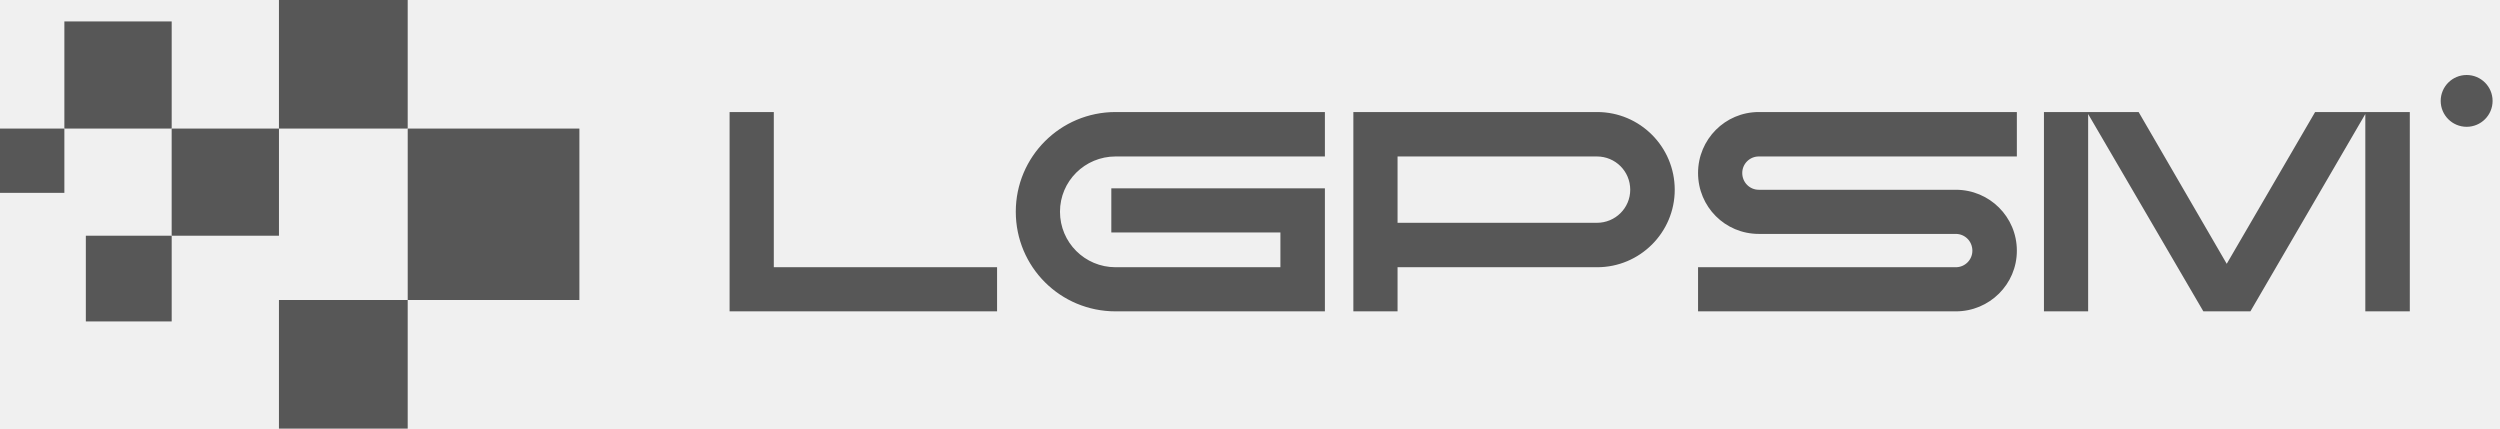
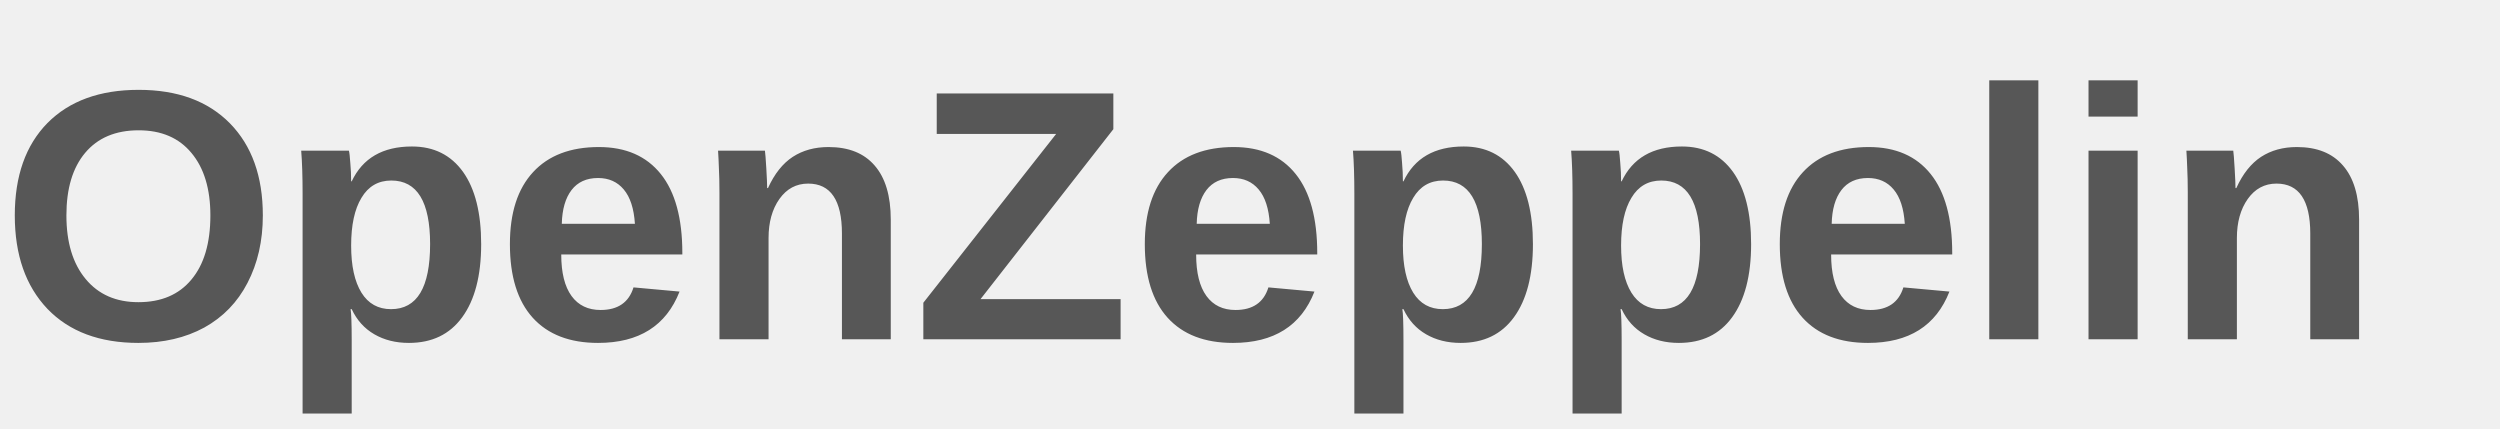
<svg xmlns="http://www.w3.org/2000/svg" width="140" height="24" viewBox="0 0 140 24" fill="none">
-   <g clip-path="url(#clip0_13_4387)">
-     <path d="M22.831 0H15.621V7.2H22.831V0Z" fill="#575757" />
-     <path d="M32.446 7.2H22.832V16.8H32.446V7.2Z" fill="#575757" />
-     <path d="M22.831 16.8H15.621V24H22.831V16.8Z" fill="#575757" />
-     <path d="M15.622 7.2H9.613V13.2H15.622V7.2Z" fill="#575757" />
-     <path d="M9.614 13.2H4.807V18H9.614V13.2Z" fill="#575757" />
-     <path d="M9.614 1.2H3.605V7.2H9.614V1.2Z" fill="#575757" />
-     <path d="M3.605 7.2H0V10.8H3.605V7.2Z" fill="#575757" />
-     <path d="M114.461 6.274H119.763L124.697 14.773L129.647 6.274H134.949V17.436H132.458V6.386L126.022 17.436H123.388L116.936 6.386V17.436H114.461V6.274ZM98.492 13.099C96.608 13.099 95.091 11.584 95.091 9.687C95.091 7.805 96.608 6.274 98.492 6.274H112.944V8.762H98.492C97.982 8.762 97.566 9.176 97.566 9.687C97.566 10.213 97.982 10.627 98.492 10.627H109.527C111.411 10.627 112.944 12.142 112.944 14.04C112.944 15.921 111.411 17.436 109.527 17.436H95.091V14.965H109.527C110.038 14.965 110.453 14.55 110.453 14.04C110.453 13.514 110.038 13.099 109.527 13.099H98.492ZM89.441 6.274C91.836 6.274 93.785 8.22 93.785 10.627C93.785 13.019 91.836 14.965 89.441 14.965H78.263V17.436H75.788V6.274H89.441ZM89.425 12.477C90.463 12.477 91.293 11.648 91.293 10.627C91.293 9.591 90.463 8.762 89.425 8.762H78.263V12.477H89.425ZM62.473 8.762C60.749 8.762 59.359 10.149 59.359 11.855C59.359 13.577 60.749 14.965 62.473 14.965H71.703V13.019H62.234V10.548H74.194V17.436H62.473C59.375 17.436 56.884 14.949 56.884 11.855C56.884 8.778 59.375 6.274 62.473 6.274H74.194V8.762H62.473ZM40.857 17.436V6.274H43.333V14.965H55.836V17.436H40.857ZM139.585 5.651C139.585 6.452 138.934 7.101 138.132 7.101C137.33 7.101 136.679 6.452 136.679 5.651C136.679 4.849 137.33 4.2 138.132 4.2C138.934 4.2 139.585 4.849 139.585 5.651Z" fill="#575757" />
-   </g>
-   <defs>
-     <clipPath id="clip0_13_4387">
-       <rect width="140" height="24" fill="white" />
-     </clipPath>
-   </defs>
+   <text x="0" y="19" font-family="Arial, Helvetica, sans-serif" font-weight="700" font-size="20" fill="#575757" textLength="140" lengthAdjust="spacingAndGlyphs">OpenZeppelin</text>
</svg>
